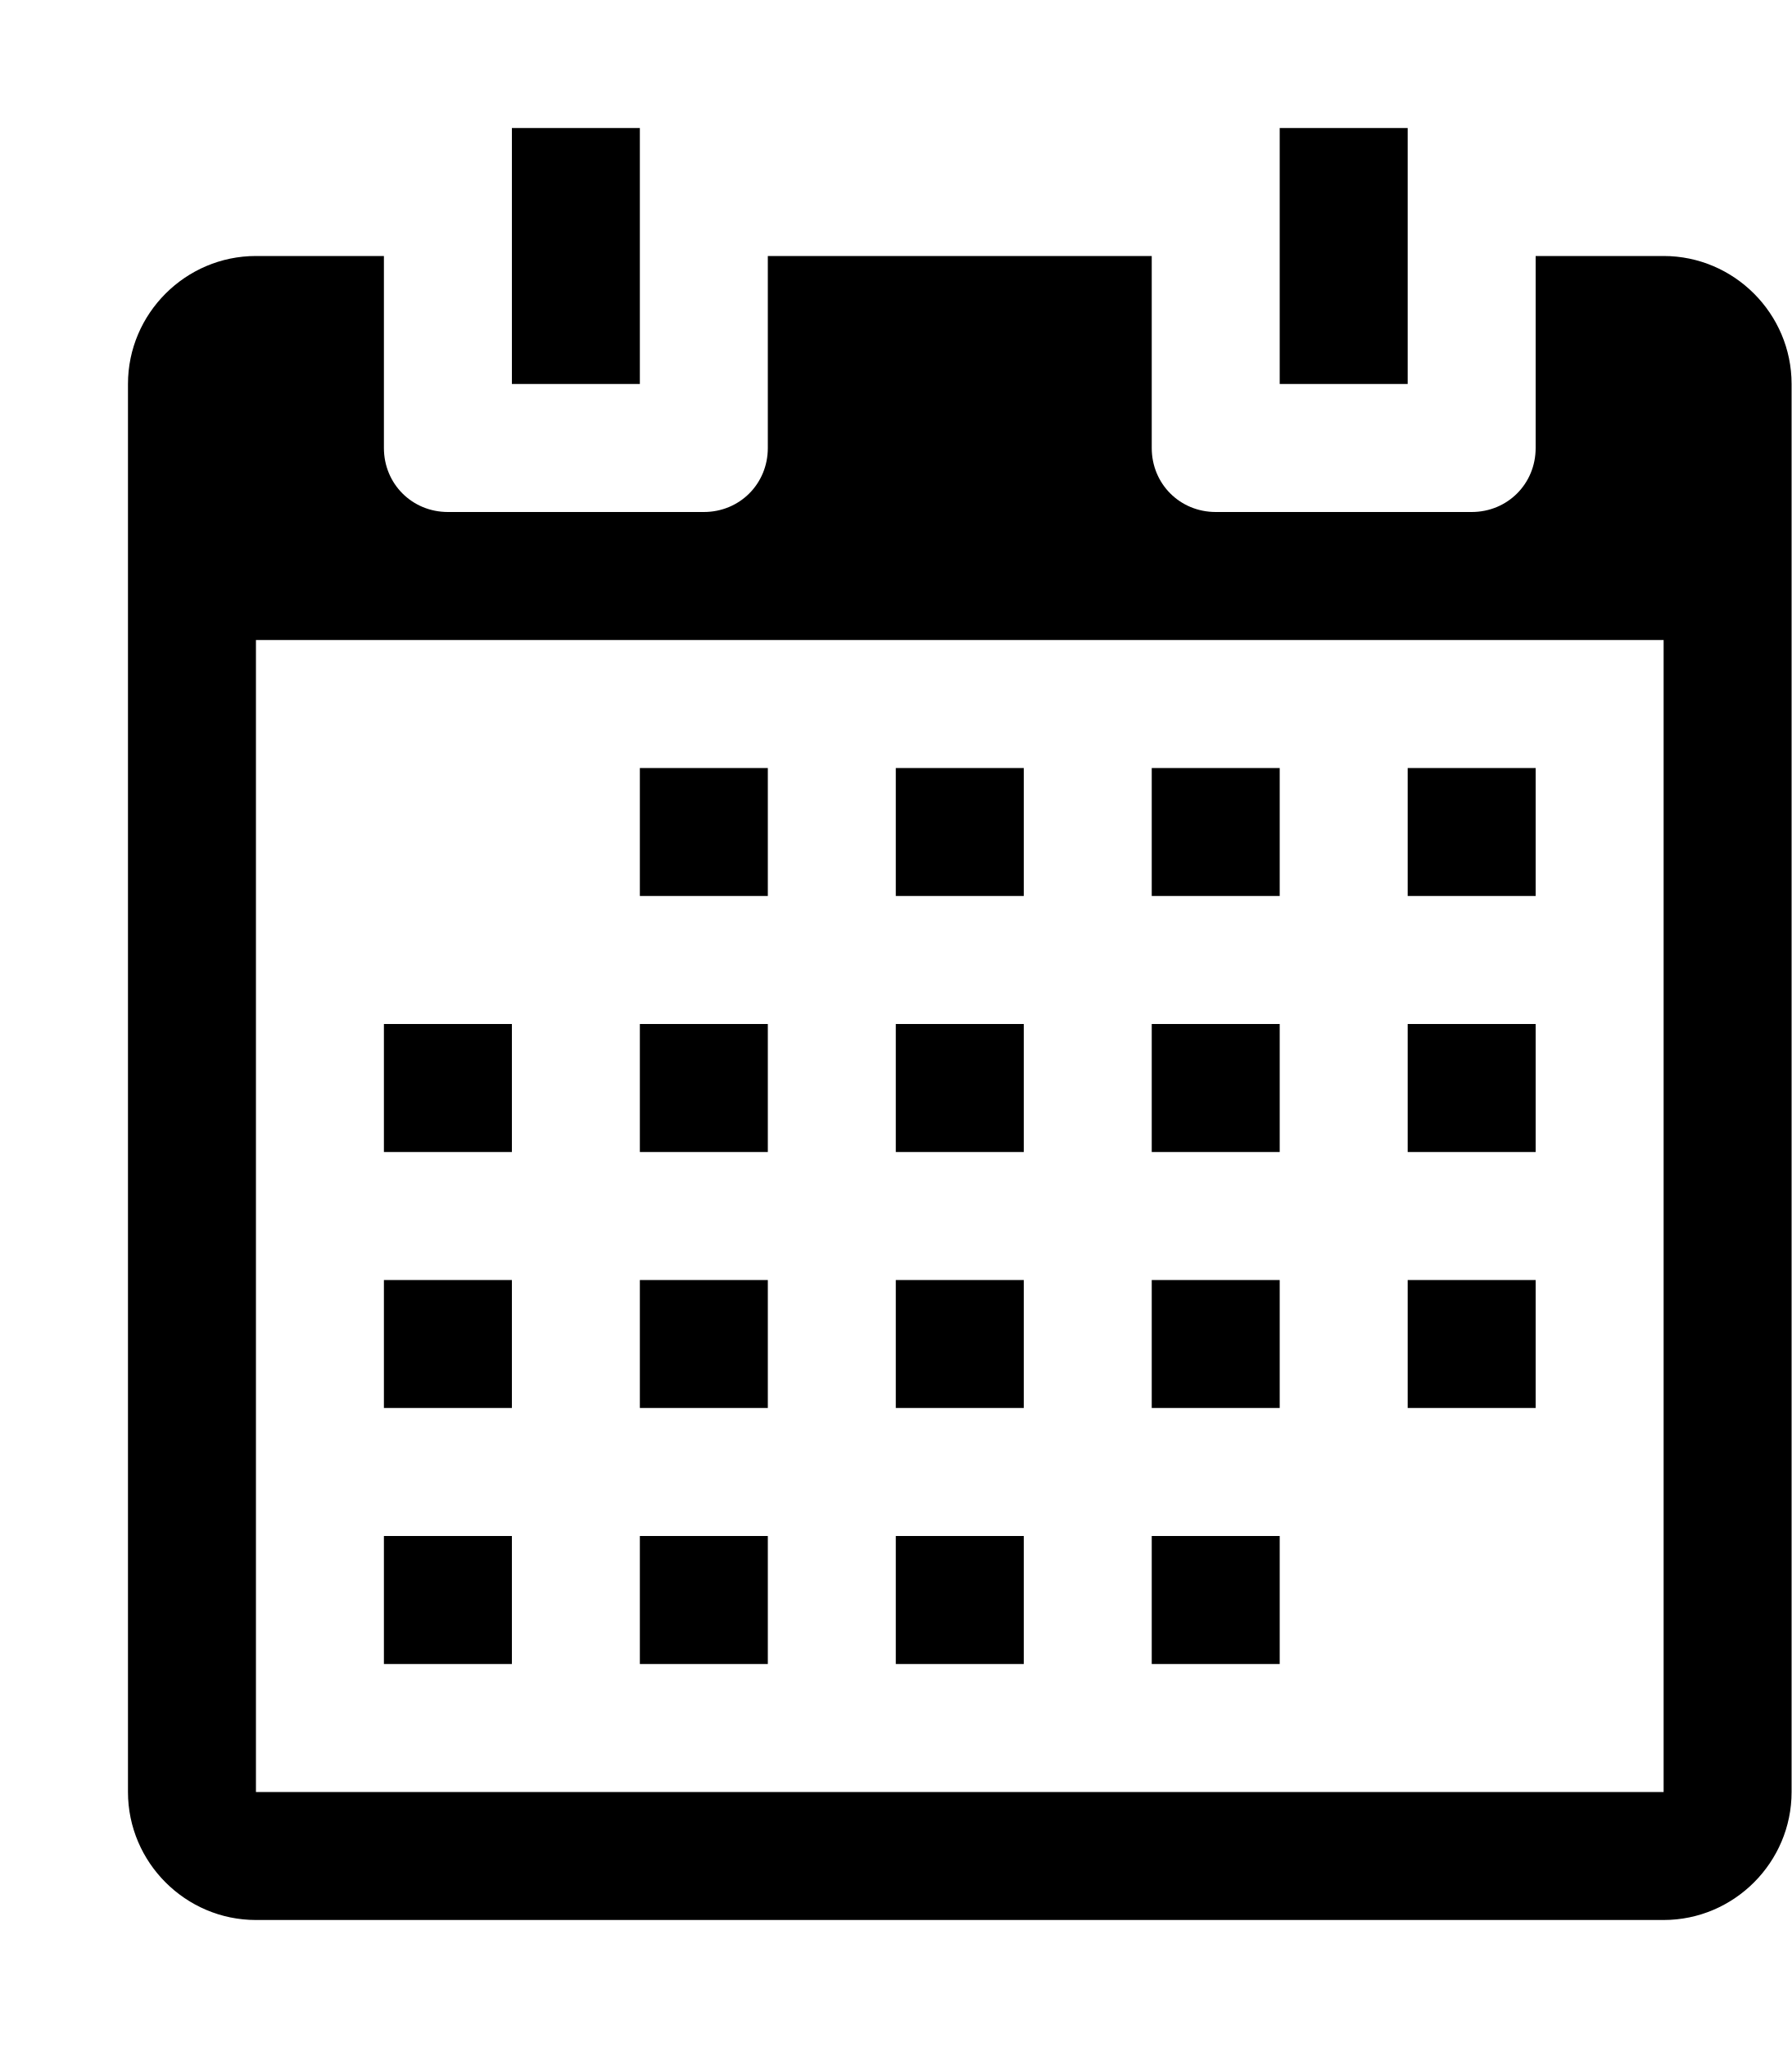
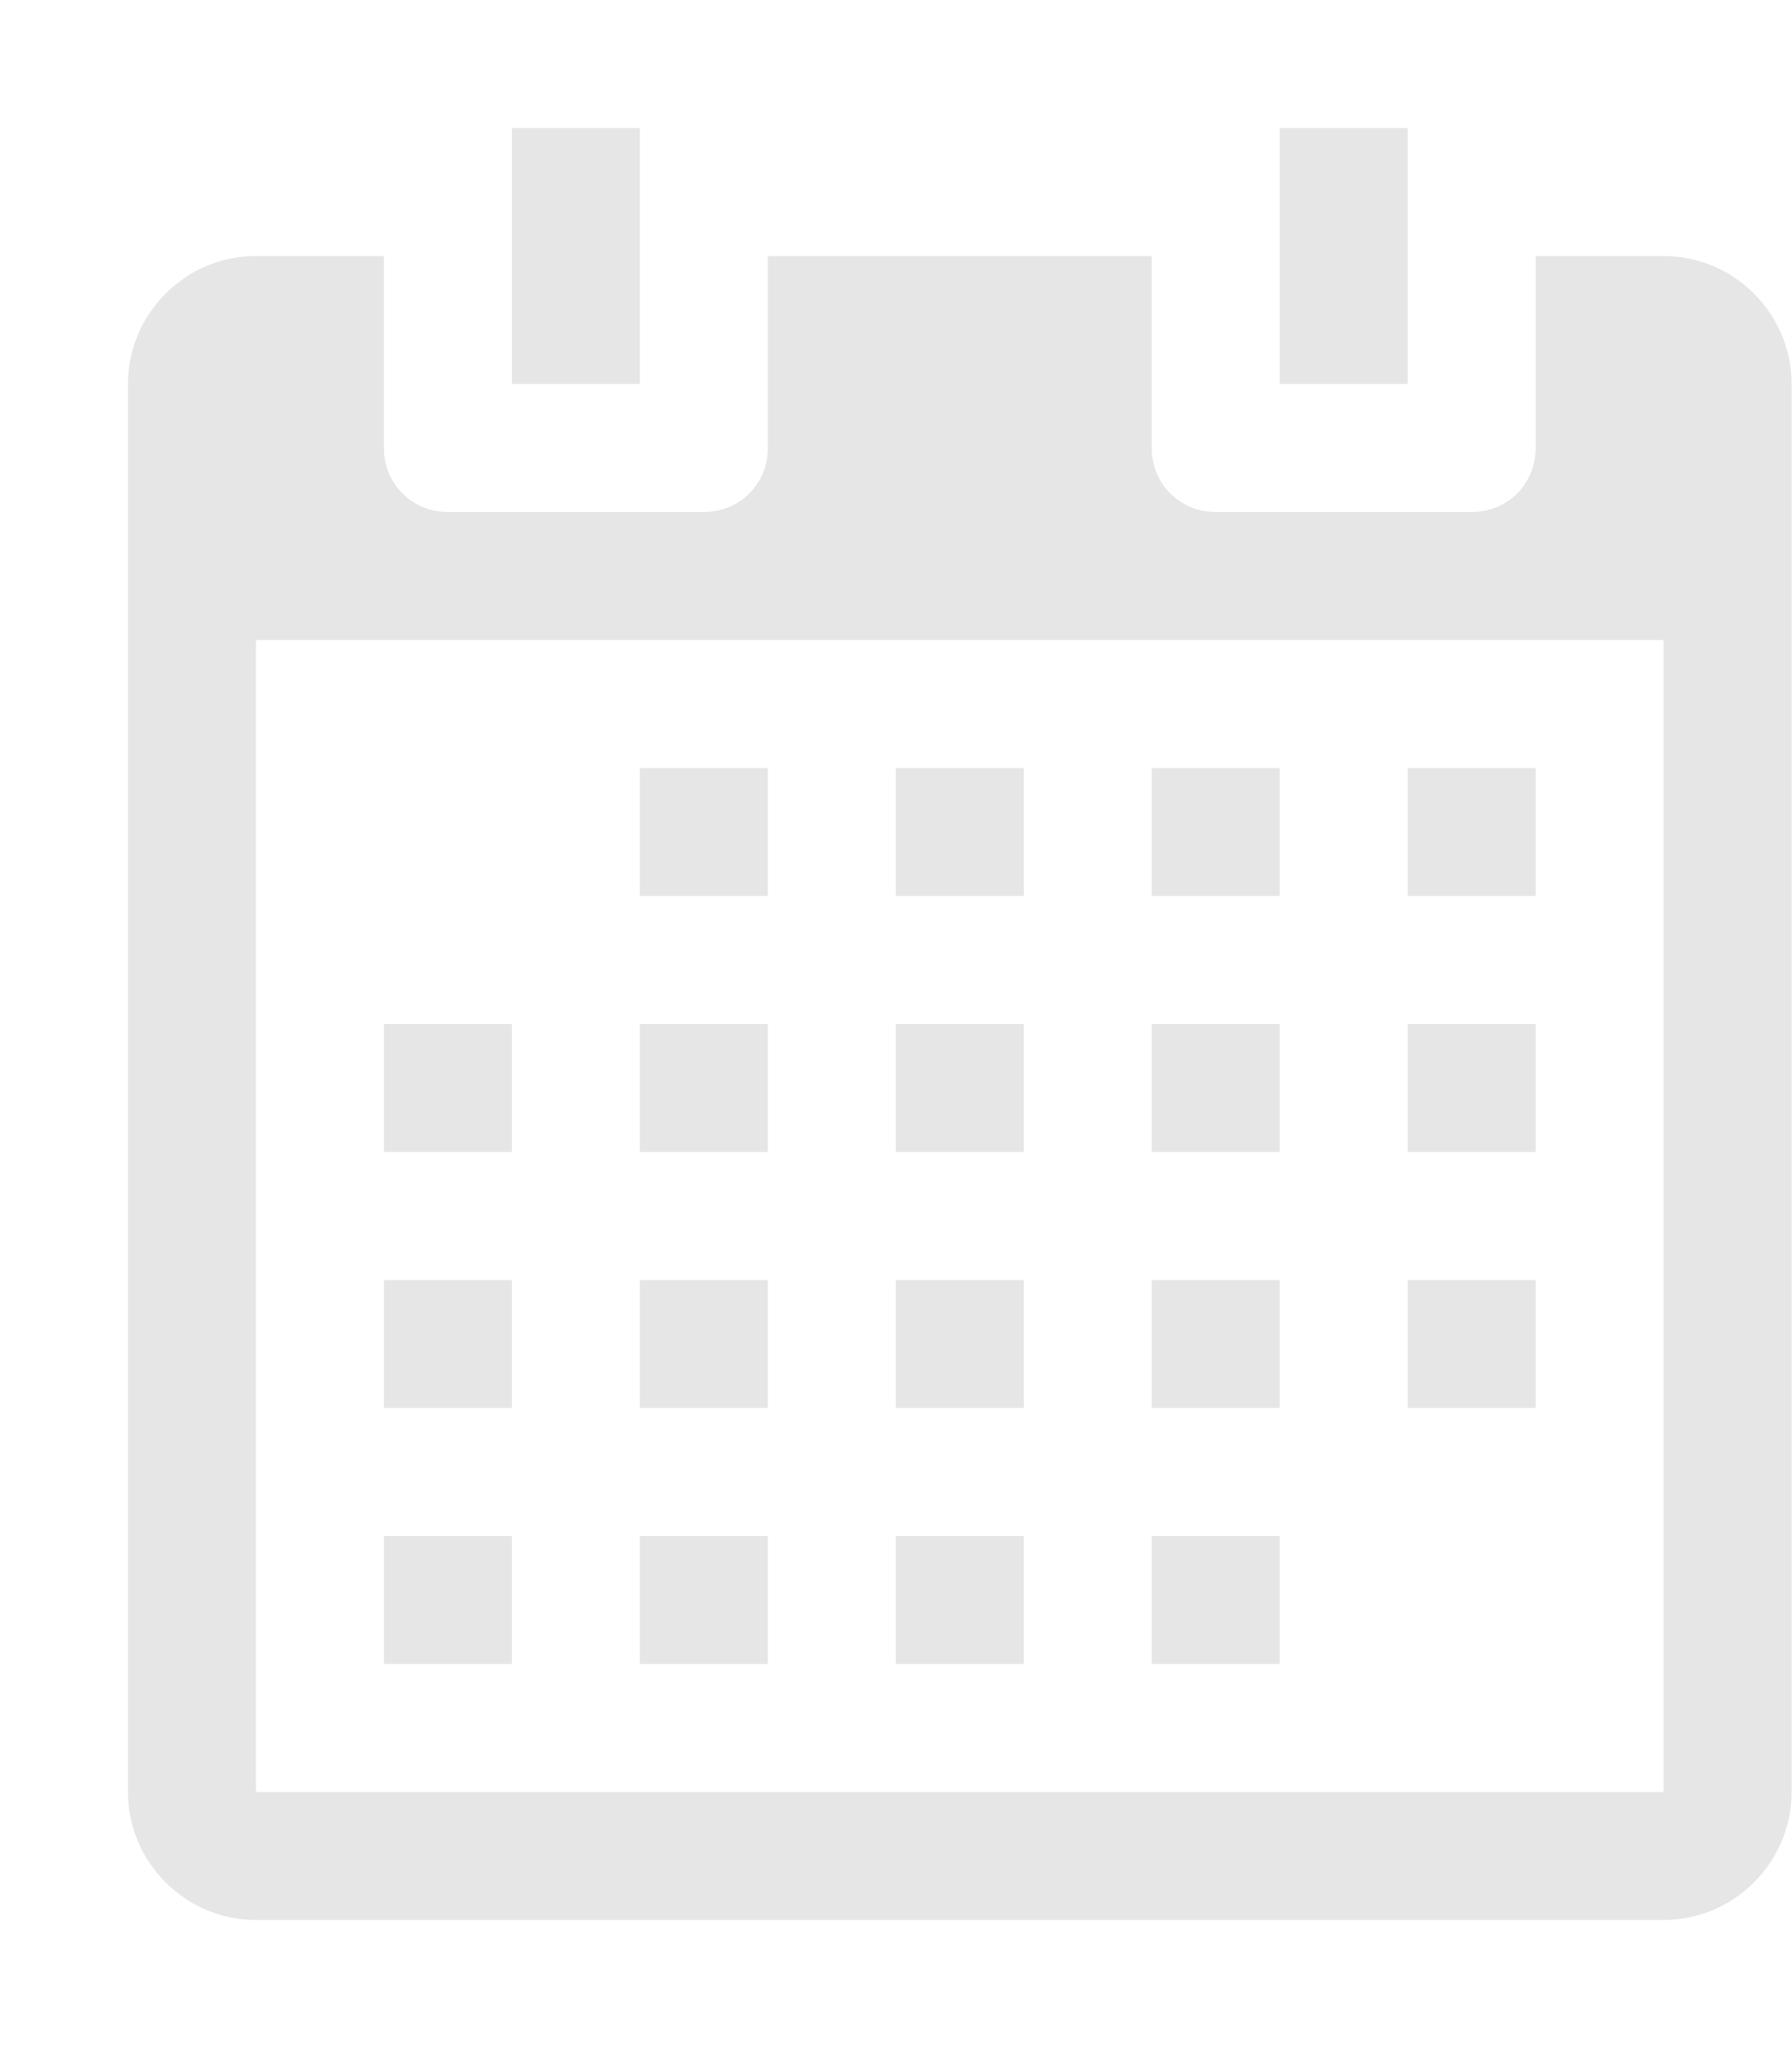
- <svg xmlns="http://www.w3.org/2000/svg" width="14" height="16" viewBox="0 0 14 16">
+ <svg xmlns="http://www.w3.org/2000/svg" width="28" height="32" viewBox="0 0 14 16" fill="#e6e6e6">
  <path fill-rule="evenodd" d="M13 2h-1v1.5c0 .28-.22.5-.5.5h-2c-.28 0-.5-.22-.5-.5V2H6v1.5c0 .28-.22.5-.5.5h-2c-.28 0-.5-.22-.5-.5V2H2c-.55 0-1 .45-1 1v11c0 .55.45 1 1 1h11c.55 0 1-.45 1-1V3c0-.55-.45-1-1-1zm0 12H2V5h11v9zM5 3H4V1h1v2zm6 0h-1V1h1v2zM6 7H5V6h1v1zm2 0H7V6h1v1zm2 0H9V6h1v1zm2 0h-1V6h1v1zM4 9H3V8h1v1zm2 0H5V8h1v1zm2 0H7V8h1v1zm2 0H9V8h1v1zm2 0h-1V8h1v1zm-8 2H3v-1h1v1zm2 0H5v-1h1v1zm2 0H7v-1h1v1zm2 0H9v-1h1v1zm2 0h-1v-1h1v1zm-8 2H3v-1h1v1zm2 0H5v-1h1v1zm2 0H7v-1h1v1zm2 0H9v-1h1v1z" />
</svg>
